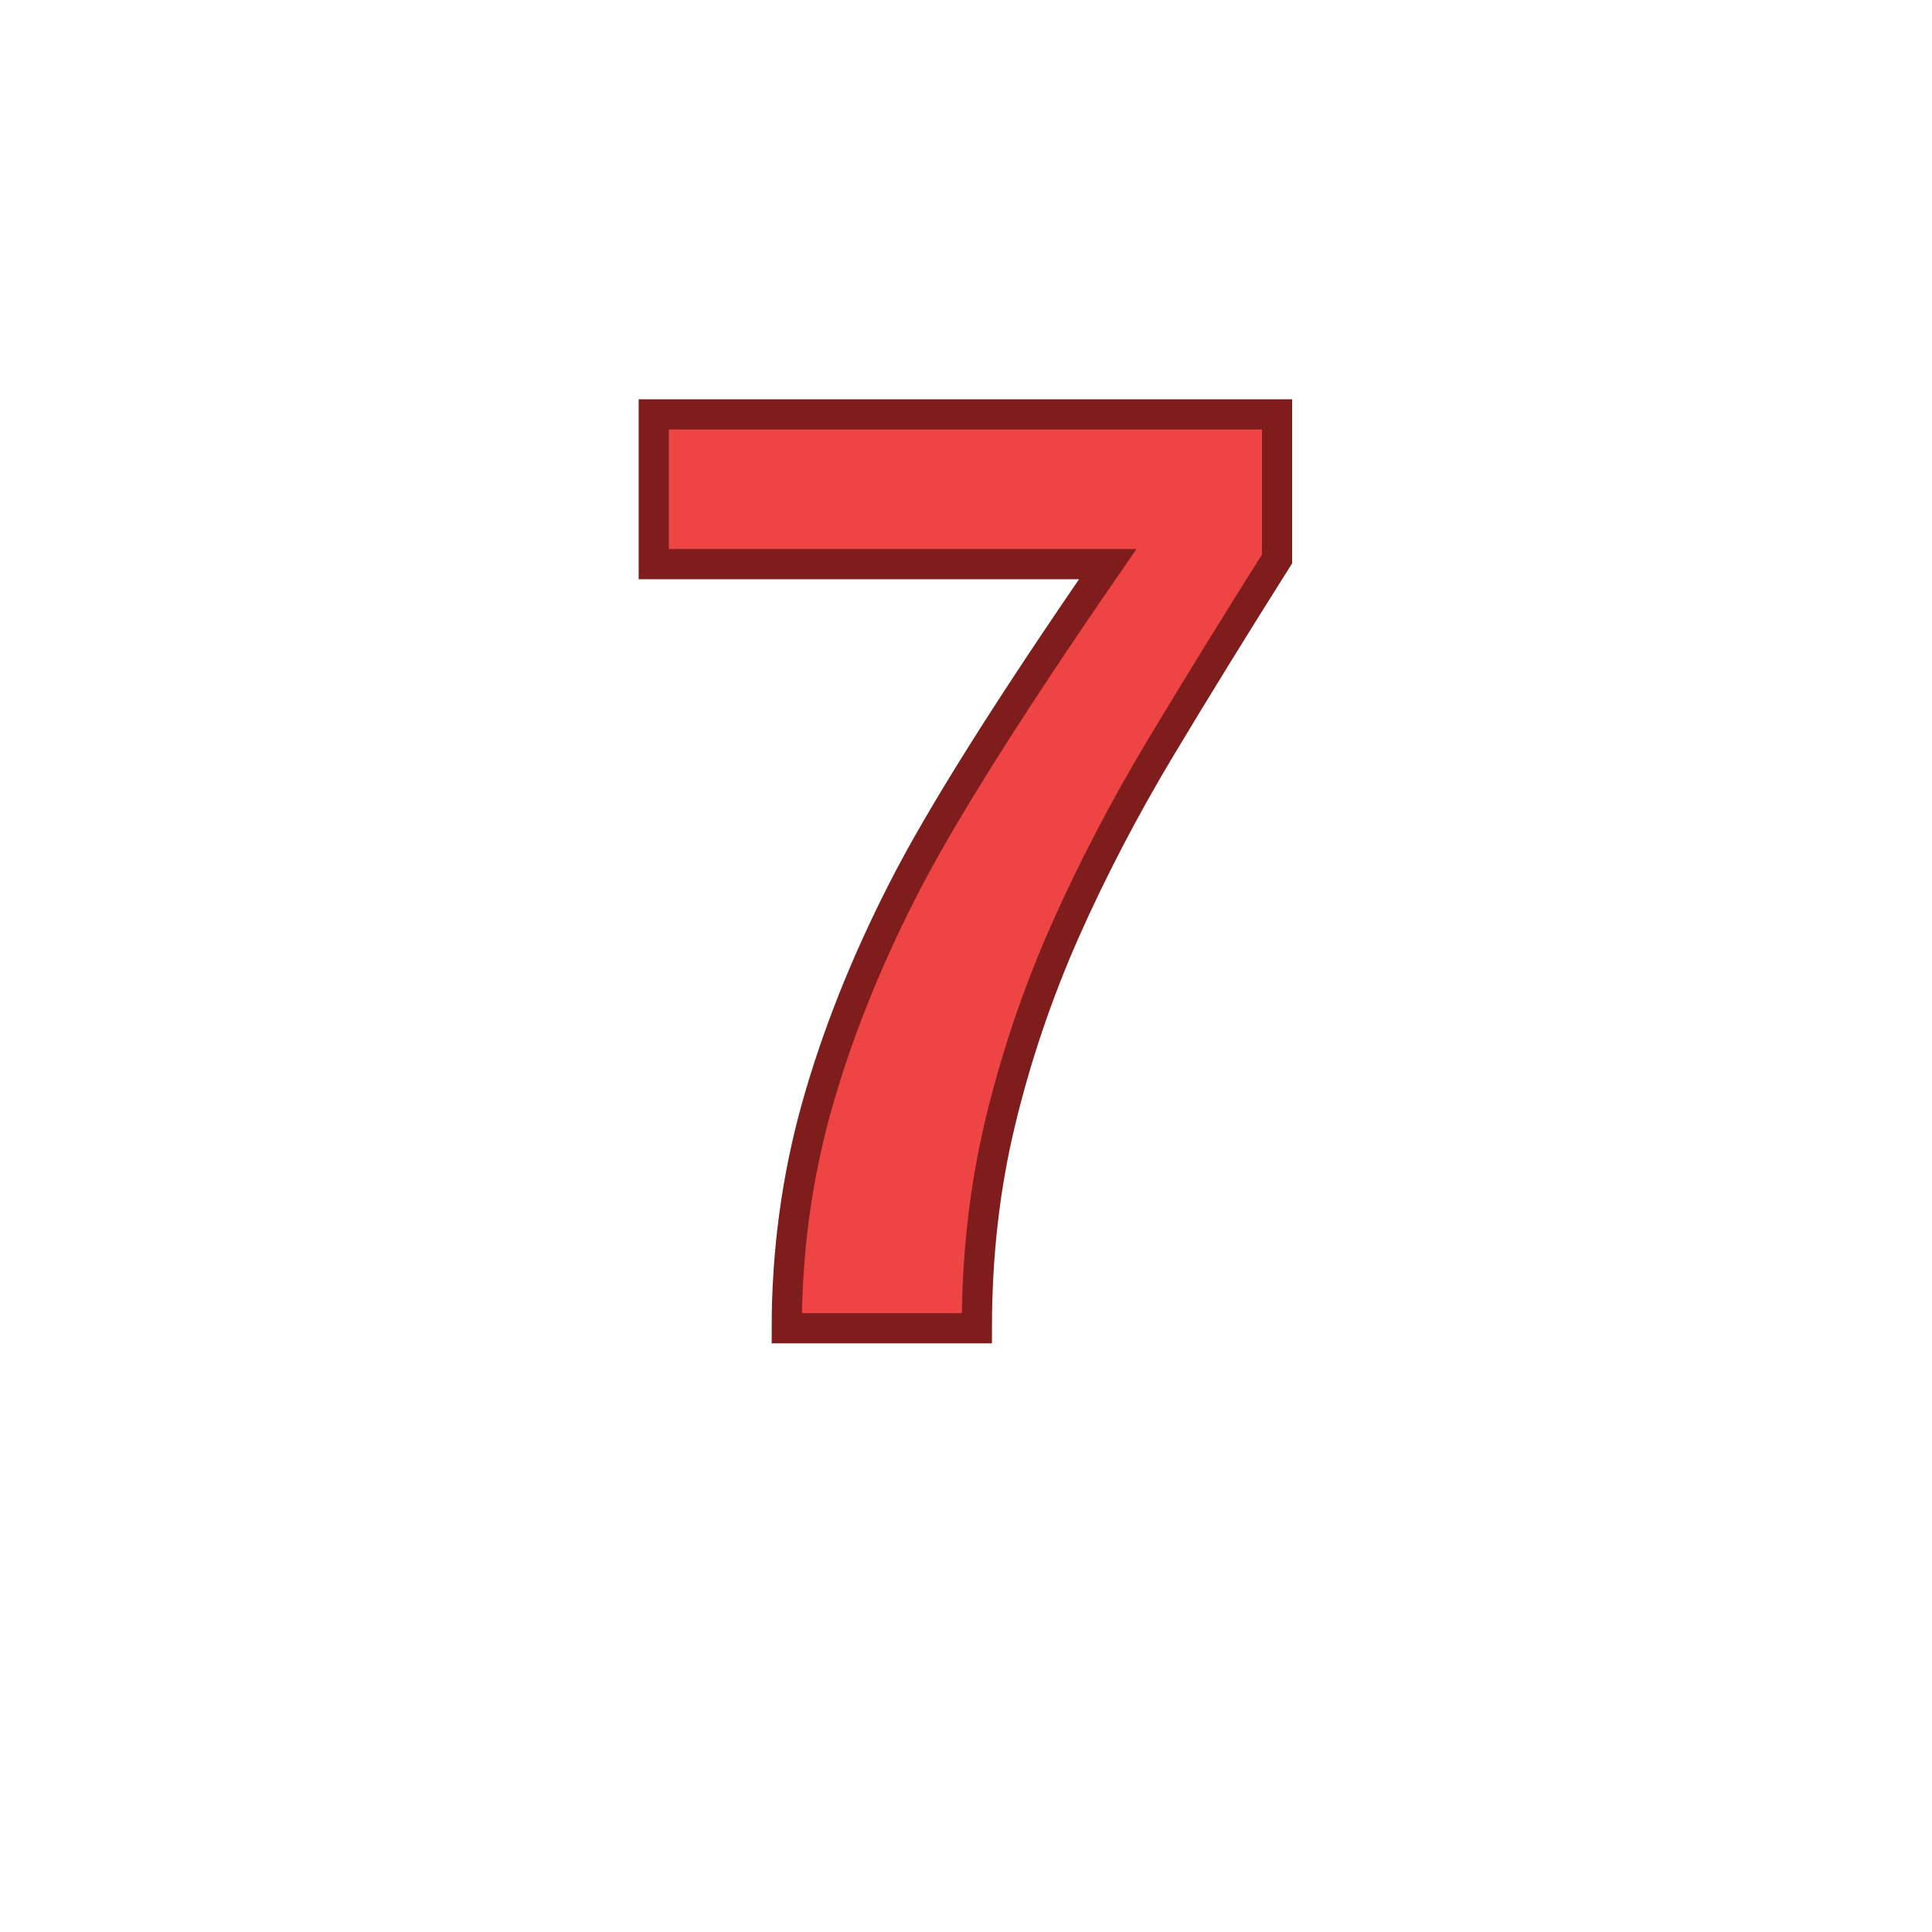
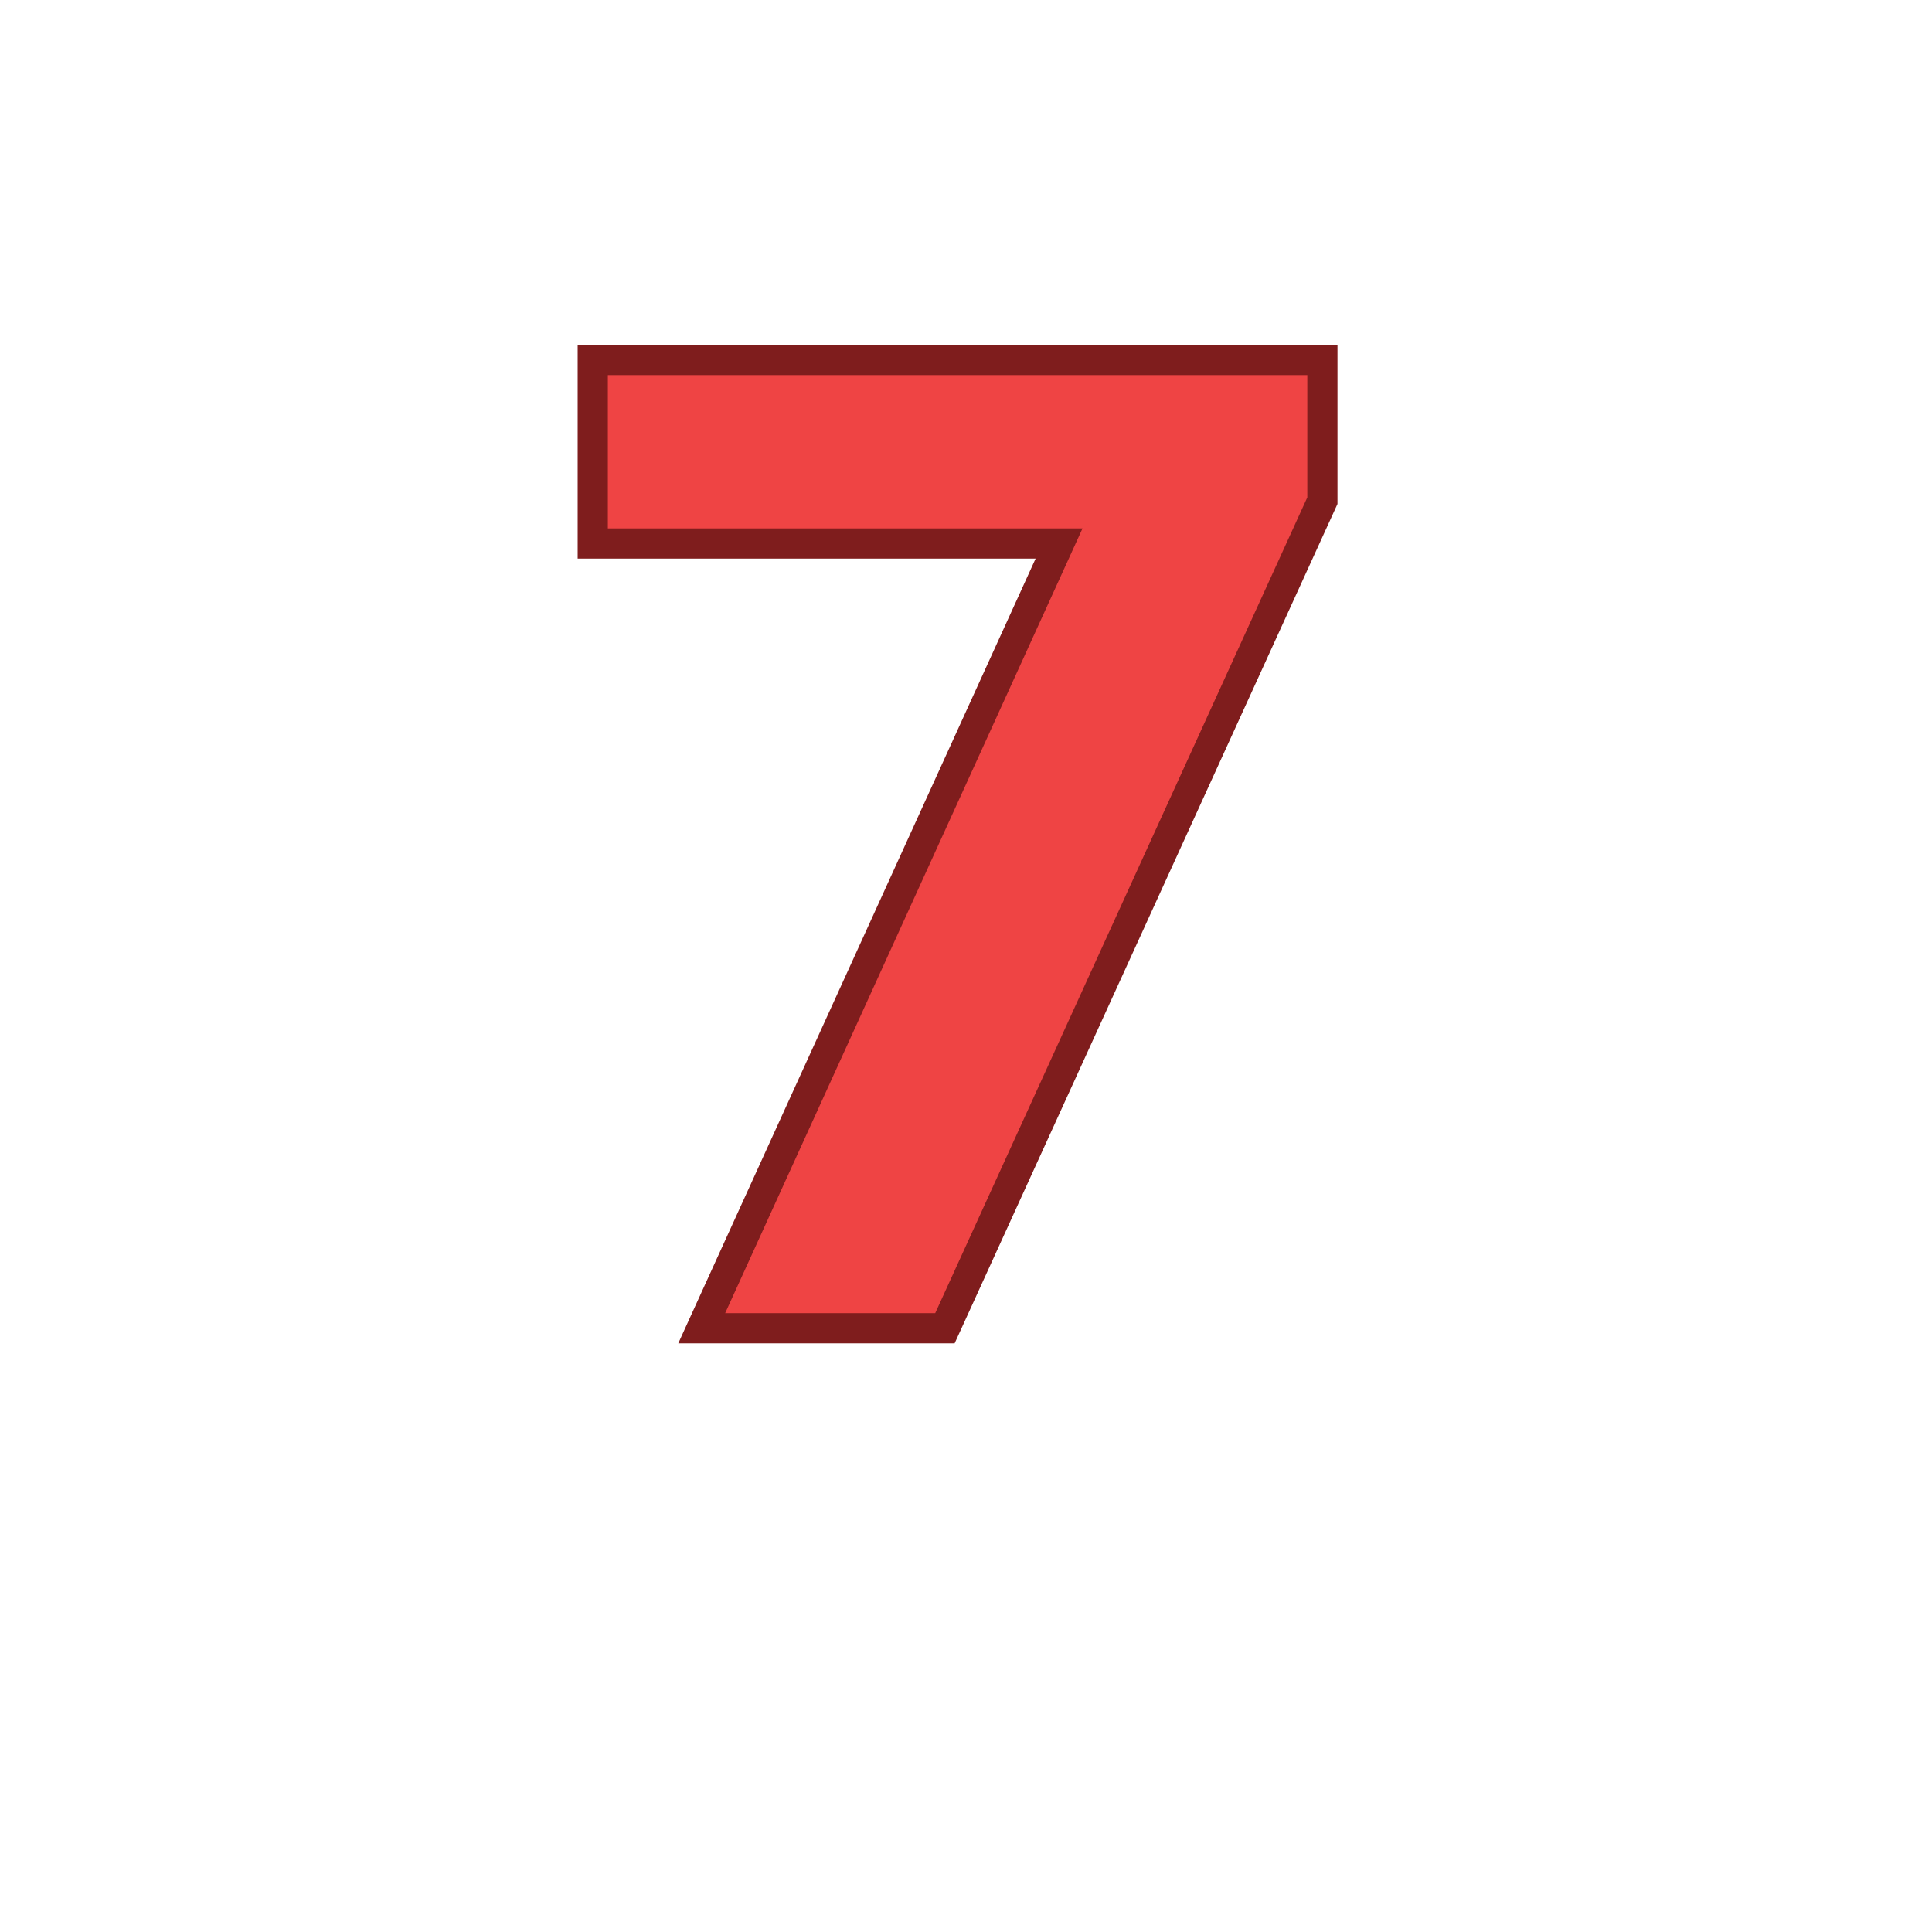
<svg xmlns="http://www.w3.org/2000/svg" width="128" height="128" viewBox="0 0 128 128">
-   <text x="64" y="88" text-anchor="middle" font-family="Arial, sans-serif" font-size="88" font-weight="900" fill="#EF4444" stroke="#7F1D1D" stroke-width="2">7</text>
+   <g transform="">
+     <path d="M137 1493H1262V1276L680 0H305L856 1210H137Z" transform="translate(33.3848 88) scale(0.0429688 -0.0429688)" fill="#EF4444" stroke="#7F1D1D" stroke-width="46.545" />
+   </g>
</svg>
